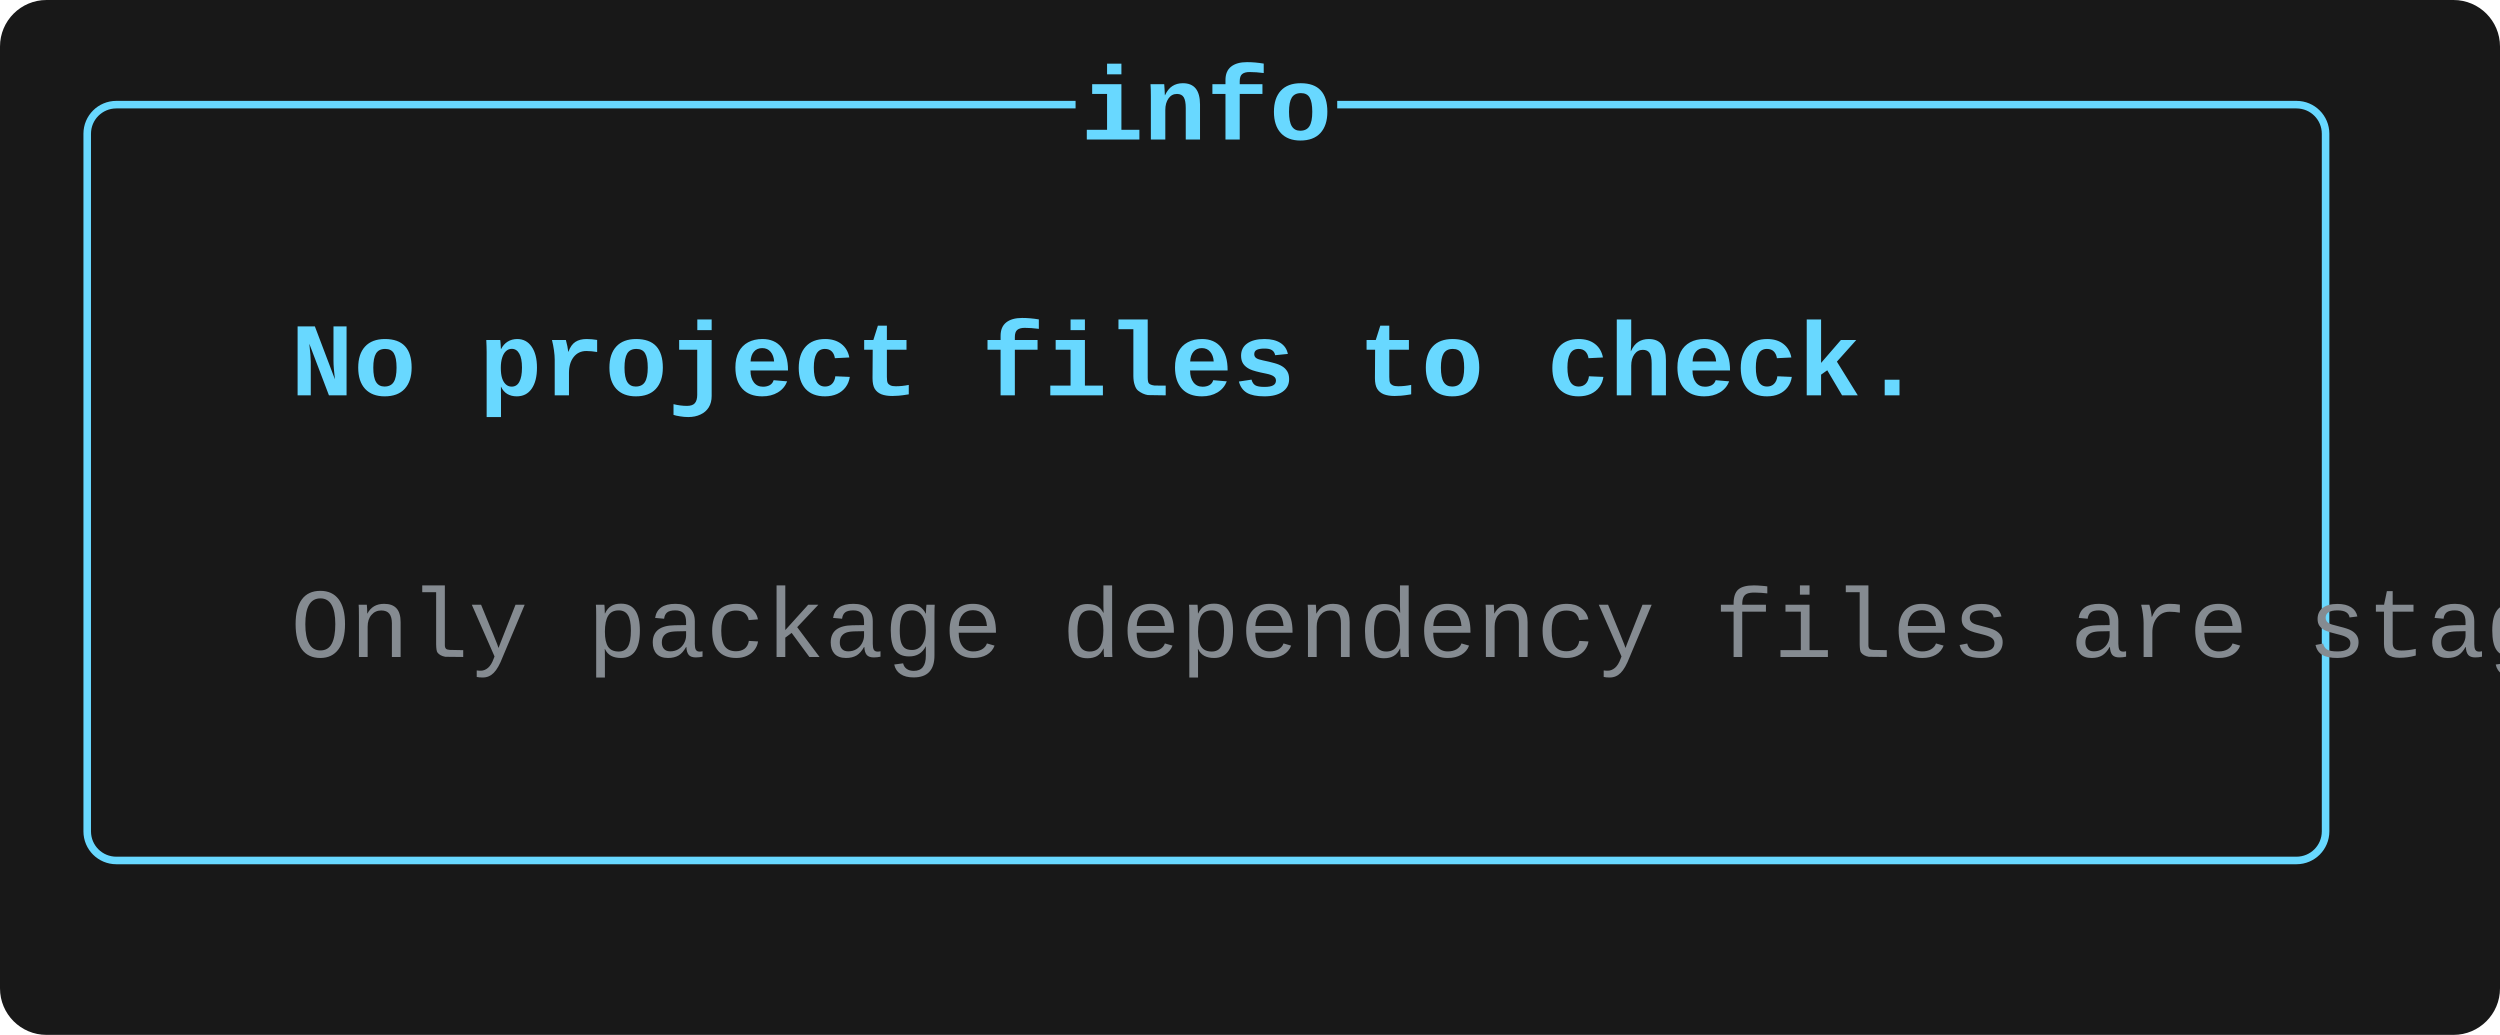
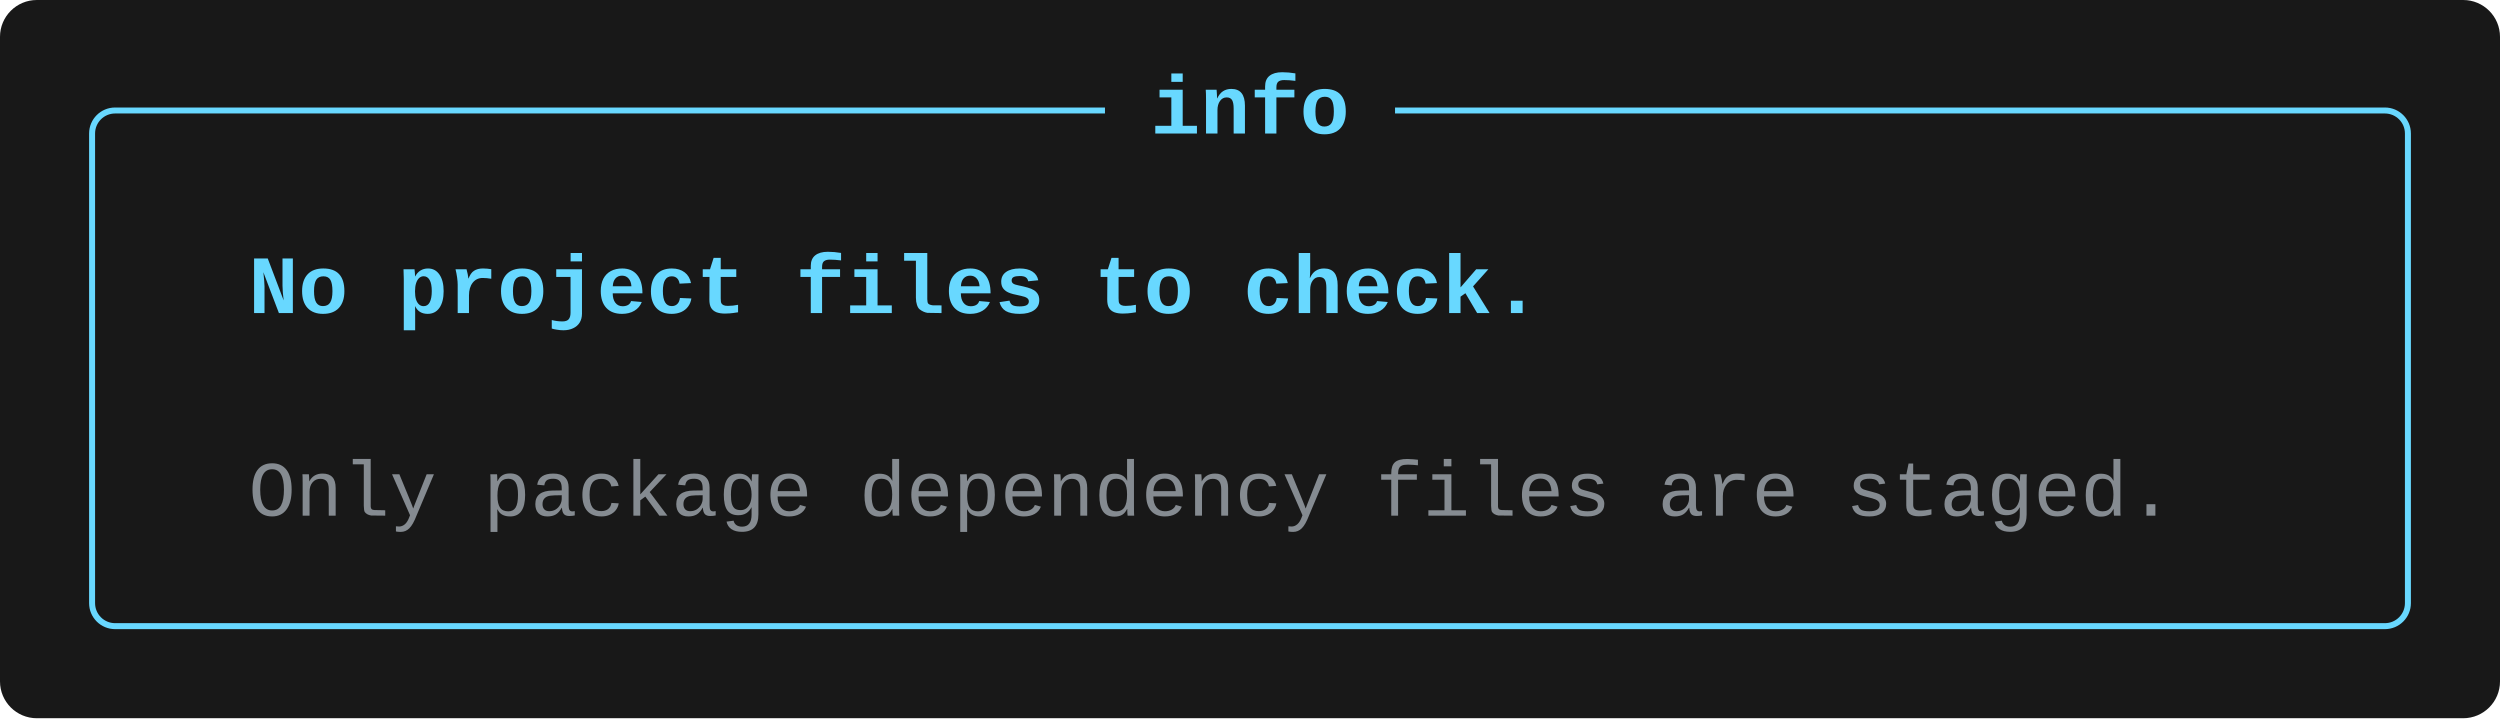
- <svg xmlns="http://www.w3.org/2000/svg" width="430" height="178" viewBox="0 0 430 178" role="img" aria-labelledby="title desc">
-   <rect width="430" height="178" rx="8" ry="8" fill="#181818" />
-   <g transform="translate(15 18)">
-     <rect x="0" y="0" width="385" height="130" rx="5" ry="5" fill="none" stroke="#68d8ff" stroke-width="1.3" />
-     <rect x="170" y="-8" width="45" height="18" fill="#181818" />
-     <text x="192.5" y="6" fill="#68d8ff" text-anchor="middle" font-family="ui-monospace, SFMono-Regular, Menlo, Consolas, 'Liberation Mono', monospace" font-size="18" font-weight="700">info</text>
-     <text x="35" y="50" fill="#68d8ff" font-family="ui-monospace, SFMono-Regular, Menlo, Consolas, 'Liberation Mono', monospace" font-size="18" font-weight="700">No project files to check.</text>
-     <text x="35" y="95" fill="#858b91" font-family="ui-monospace, SFMono-Regular, Menlo, Consolas, 'Liberation Mono', monospace" font-size="17">Only package dependency files are staged.</text>
+ <svg xmlns="http://www.w3.org/2000/svg" width="543" height="156" viewBox="0 0 543 156" role="img" aria-labelledby="title desc">
+   <rect width="543" height="156" rx="8" ry="8" fill="#181818" />
+   <g transform="translate(20 24)">
+     <rect x="0" y="0" width="503" height="112" rx="5" ry="5" fill="none" stroke="#68d8ff" stroke-width="1.3" />
+     <rect x="220" y="-10" width="63" height="20" fill="#181818" />
+     <text x="251.5" y="5" fill="#68d8ff" text-anchor="middle" font-family="ui-monospace, SFMono-Regular, Menlo, Consolas, 'Liberation Mono', monospace" font-size="18" font-weight="700">info</text>
+     <text x="34" y="44" fill="#68d8ff" font-family="ui-monospace, SFMono-Regular, Menlo, Consolas, 'Liberation Mono', monospace" font-size="18" font-weight="700">No project files to check.</text>
+     <text x="34" y="88" fill="#858b91" font-family="ui-monospace, SFMono-Regular, Menlo, Consolas, 'Liberation Mono', monospace" font-size="17">Only package dependency files are staged.</text>
  </g>
</svg>
